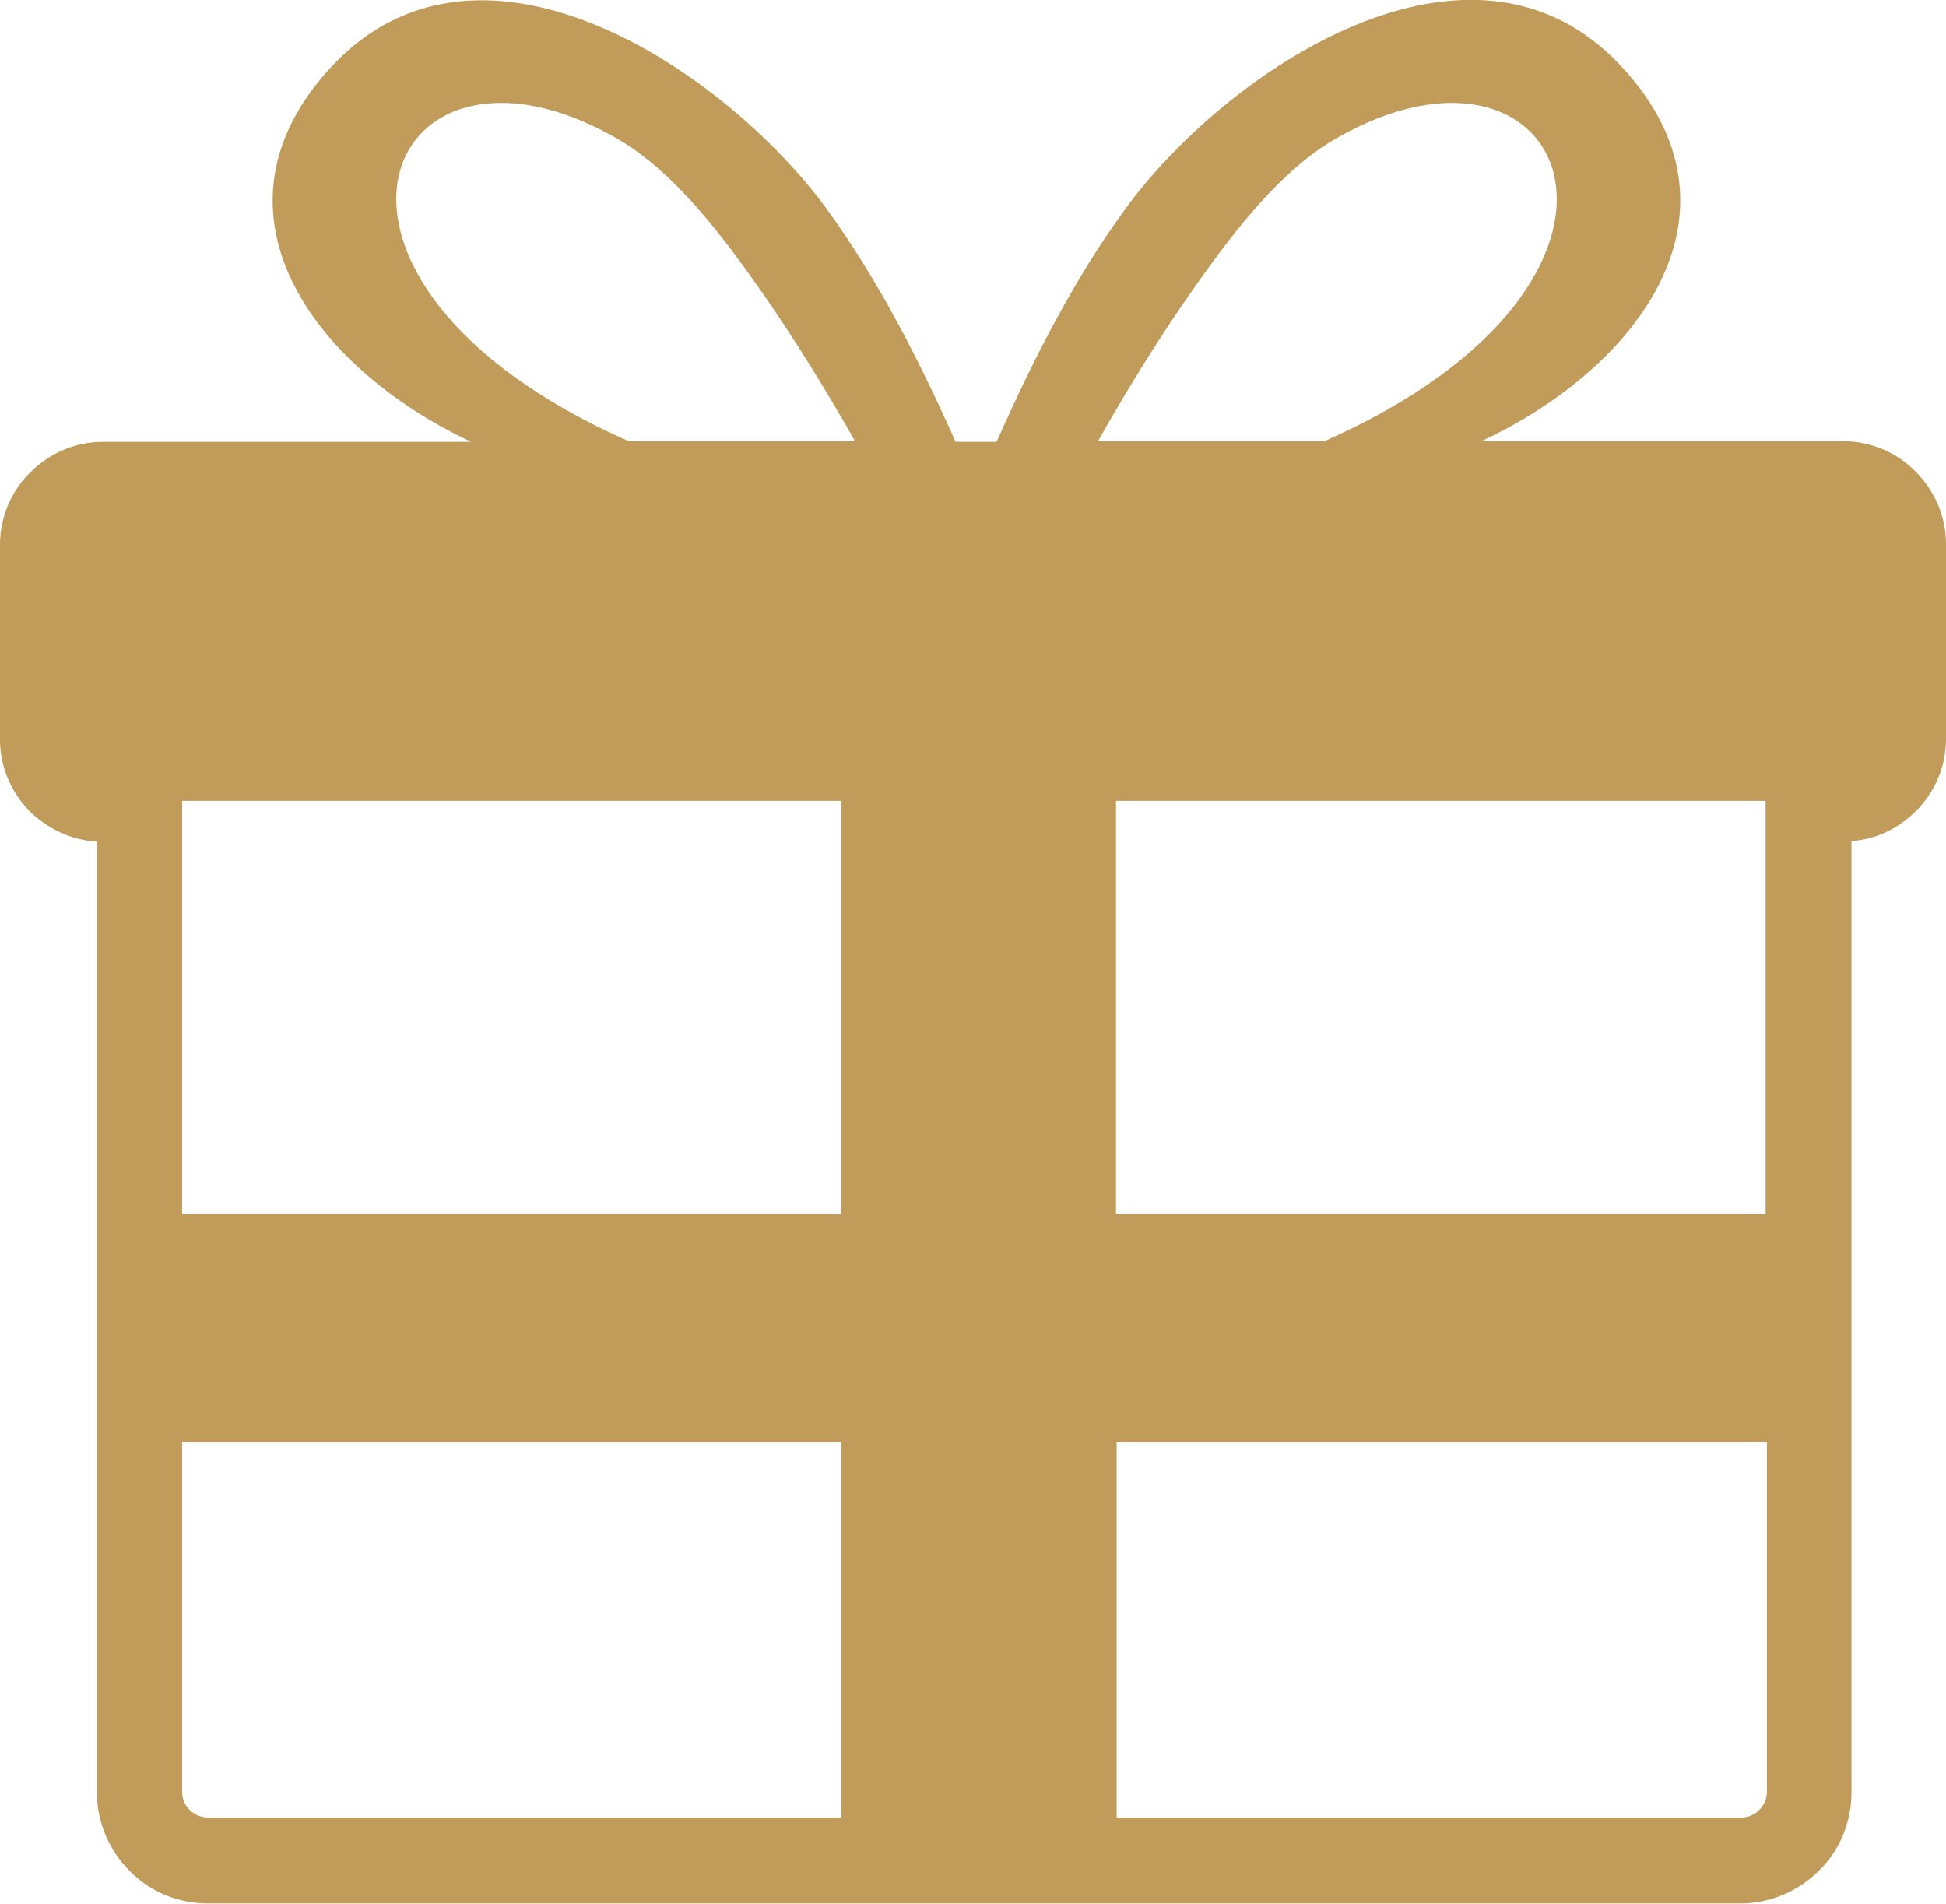
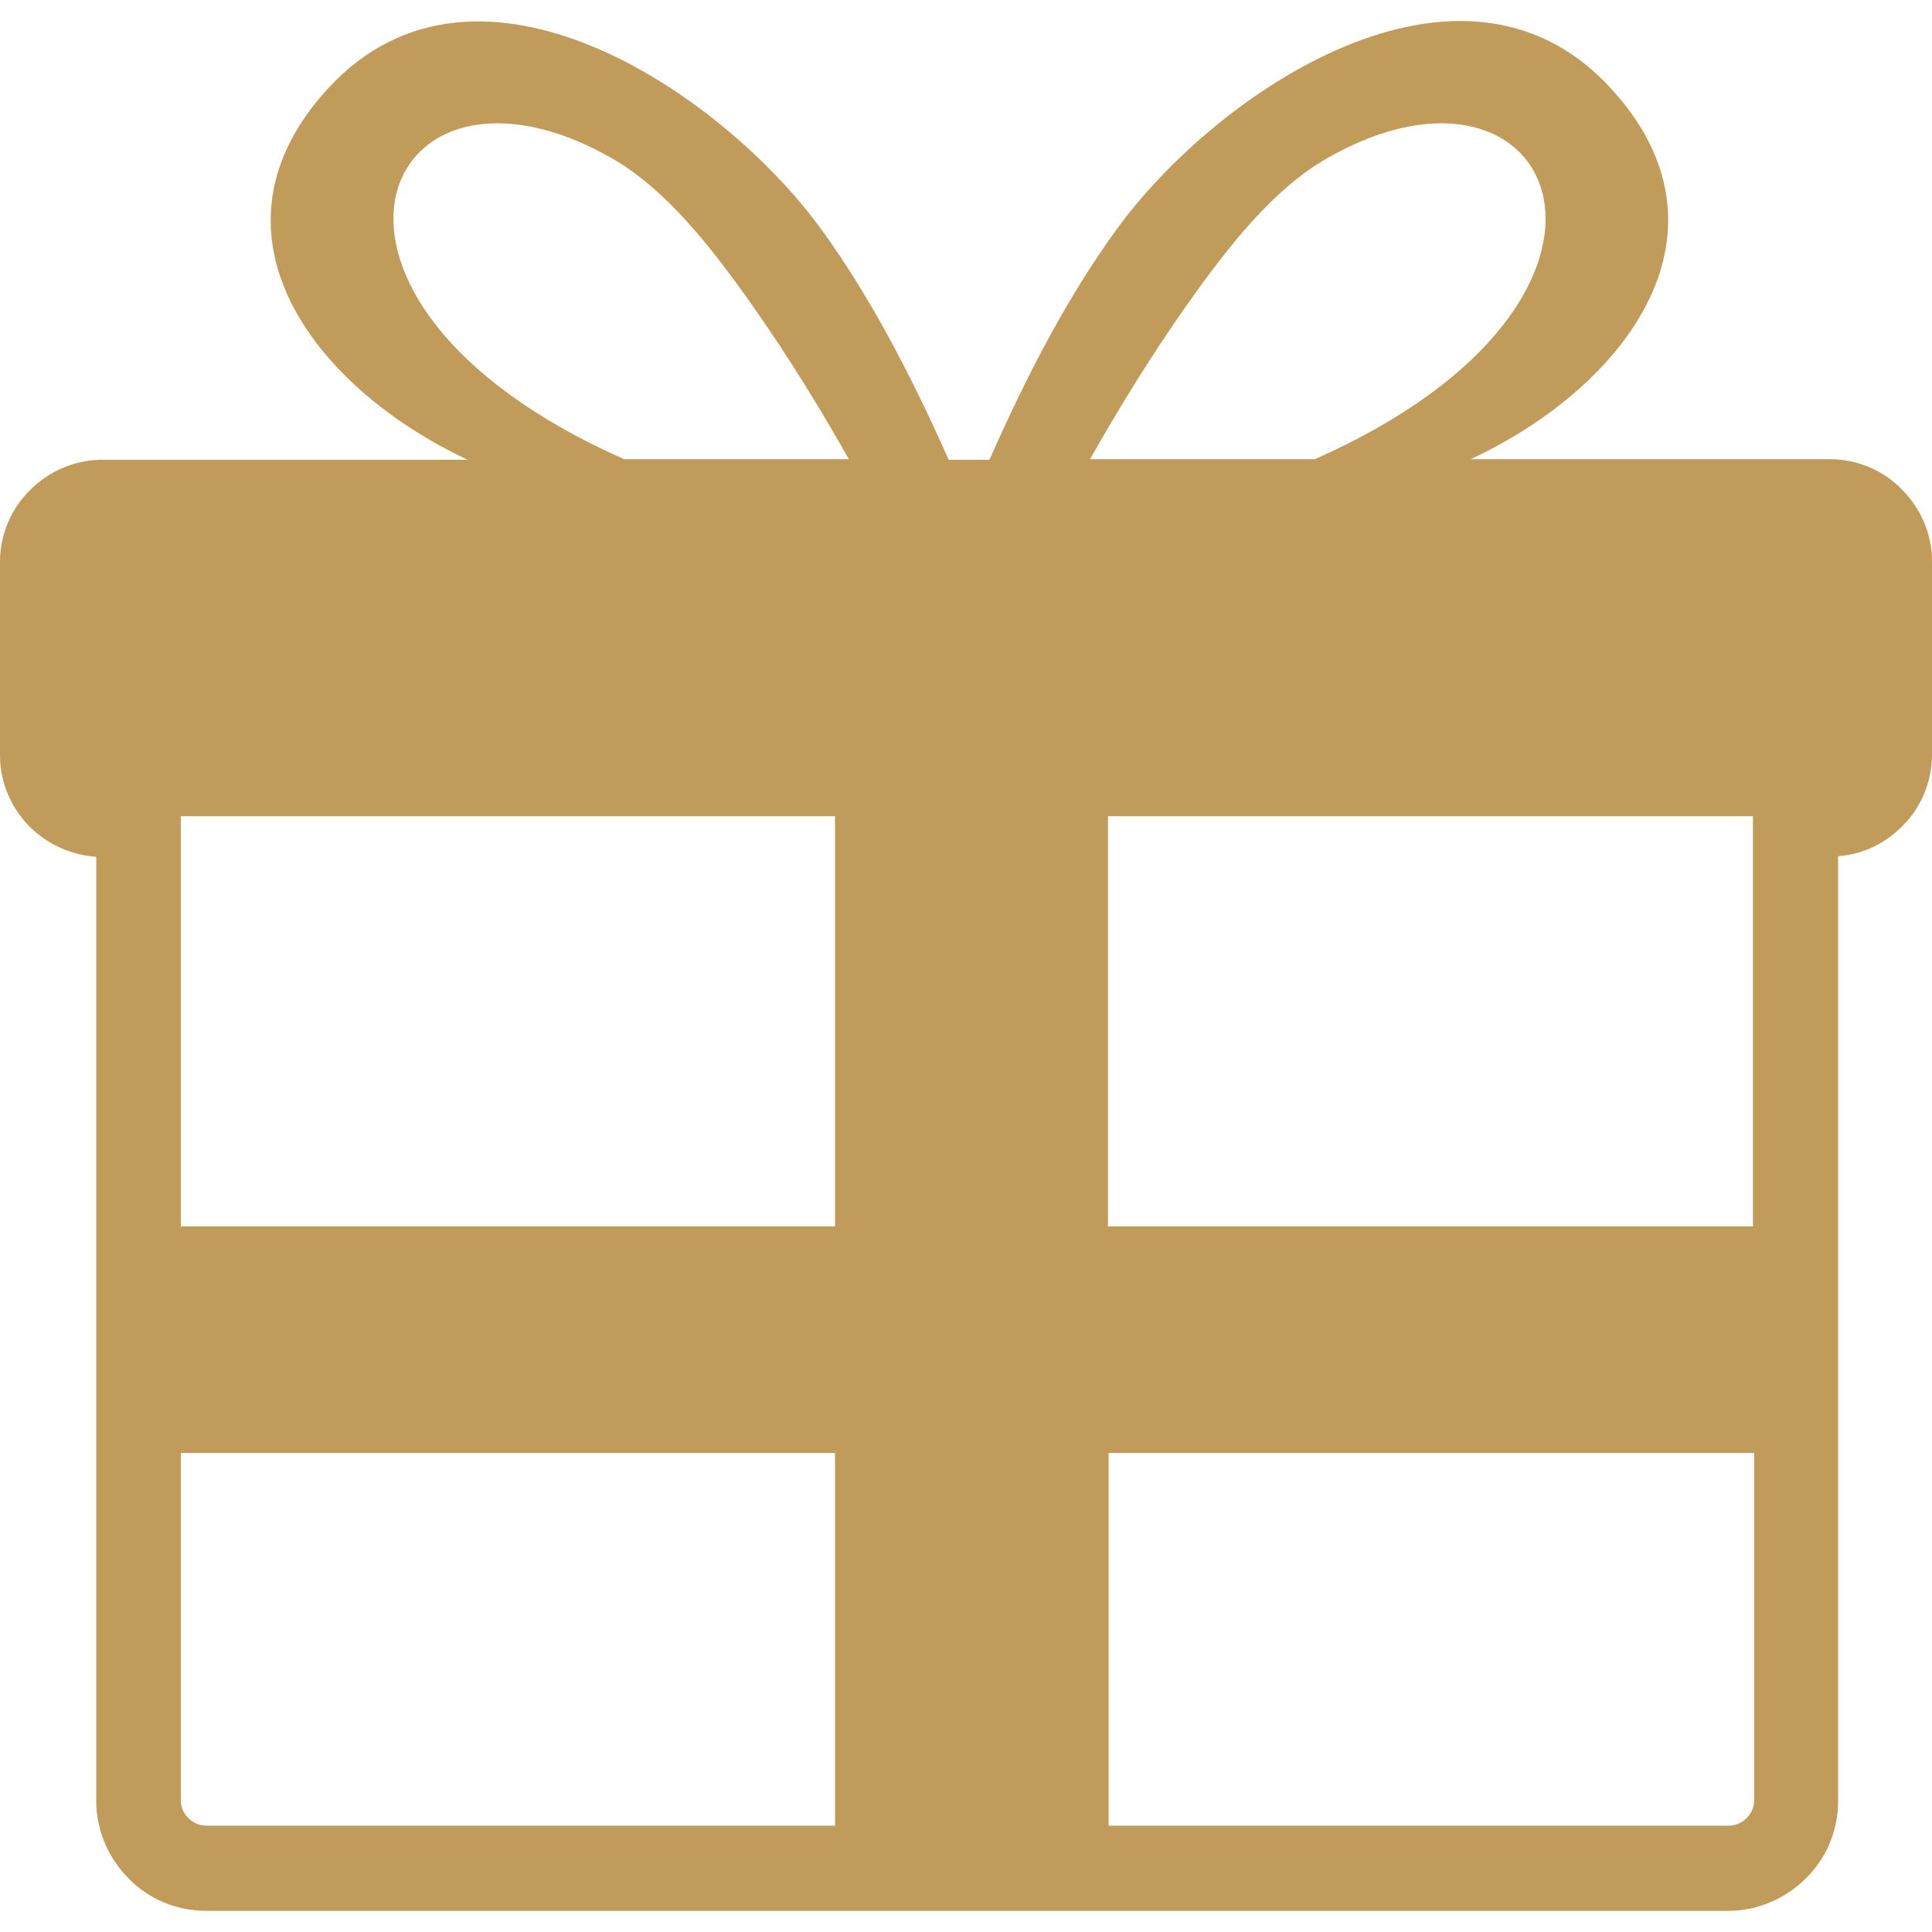
- <svg xmlns="http://www.w3.org/2000/svg" version="1.1" id="Layer_1" x="0px" y="0px" viewBox="0 0 122.88 120.19" style="enable-background:new 0 0 122.88 120.19" xml:space="preserve" fill="#C09B5A">
+ <svg xmlns="http://www.w3.org/2000/svg" version="1.1" id="Layer_1" x="0px" y="0px" viewBox="0 0 122.88 120.19" style="enable-background:new 0 0 122.88 120.19" xml:space="preserve" width="50px" height="50px" fill="#C09B5A">
  <style type="text/css">
        .st0 {
            fill-rule: evenodd;
            clip-rule: evenodd;
        }
    </style>
  <g>
    <path class="st0" d="M62.95,27.86c2.36-5.34,4.98-10.39,8.11-14.67c6.34-8.7,21.82-19.17,31.29-9.03 c8.48,9.07,1.29,18.98-8.81,23.7h22.85c1.77,0,3.43,0.74,4.57,1.92c1.18,1.18,1.92,2.8,1.92,4.57v12.31c0,1.77-0.74,3.43-1.92,4.57 c-1.07,1.07-2.47,1.77-4.05,1.88v60.08c0,1.92-0.77,3.69-2.06,4.94c-1.25,1.25-3.02,2.06-4.94,2.06H13.12 c-1.92,0-3.69-0.77-4.94-2.06c-1.25-1.25-2.06-3.02-2.06-4.94l0-60.04c-1.62-0.11-3.1-0.81-4.2-1.88C0.74,50.09,0,48.47,0,46.7 V34.39c0-1.77,0.74-3.43,1.92-4.57c1.18-1.18,2.8-1.92,4.57-1.92h23.26c-10.06-4.72-17.25-14.63-8.81-23.7 c9.47-10.17,24.95,0.33,31.29,9.03c3.13,4.31,5.75,9.36,8.11,14.67h2.54L62.95,27.86L62.95,27.86z M83.63,27.86 C106.74,17.62,99.07,0.37,84.44,8.7c-3.43,1.95-6.3,5.6-8.88,9.25c-2.43,3.43-4.61,7.04-6.23,9.91L83.63,27.86L83.63,27.86z M39.69,27.86C16.59,17.62,24.25,0.37,38.88,8.7c3.43,1.95,6.3,5.6,8.88,9.25c2.43,3.43,4.61,7.04,6.23,9.91L39.69,27.86 L39.69,27.86z M111.53,91.07H70.51v23.7h39.44c0.44,0,0.85-0.18,1.14-0.48c0.3-0.3,0.48-0.7,0.48-1.14V91.07H111.53L111.53,91.07z M53.11,91.07H11.5v22.08c0,0.44,0.18,0.85,0.48,1.14c0.3,0.3,0.7,0.48,1.14,0.48h39.99V91.07L53.11,91.07z M11.5,76.66h41.61 V50.57H11.5V76.66L11.5,76.66z M70.47,76.66h41.02V50.57H70.47V76.66L70.47,76.66z" />
  </g>
</svg>
